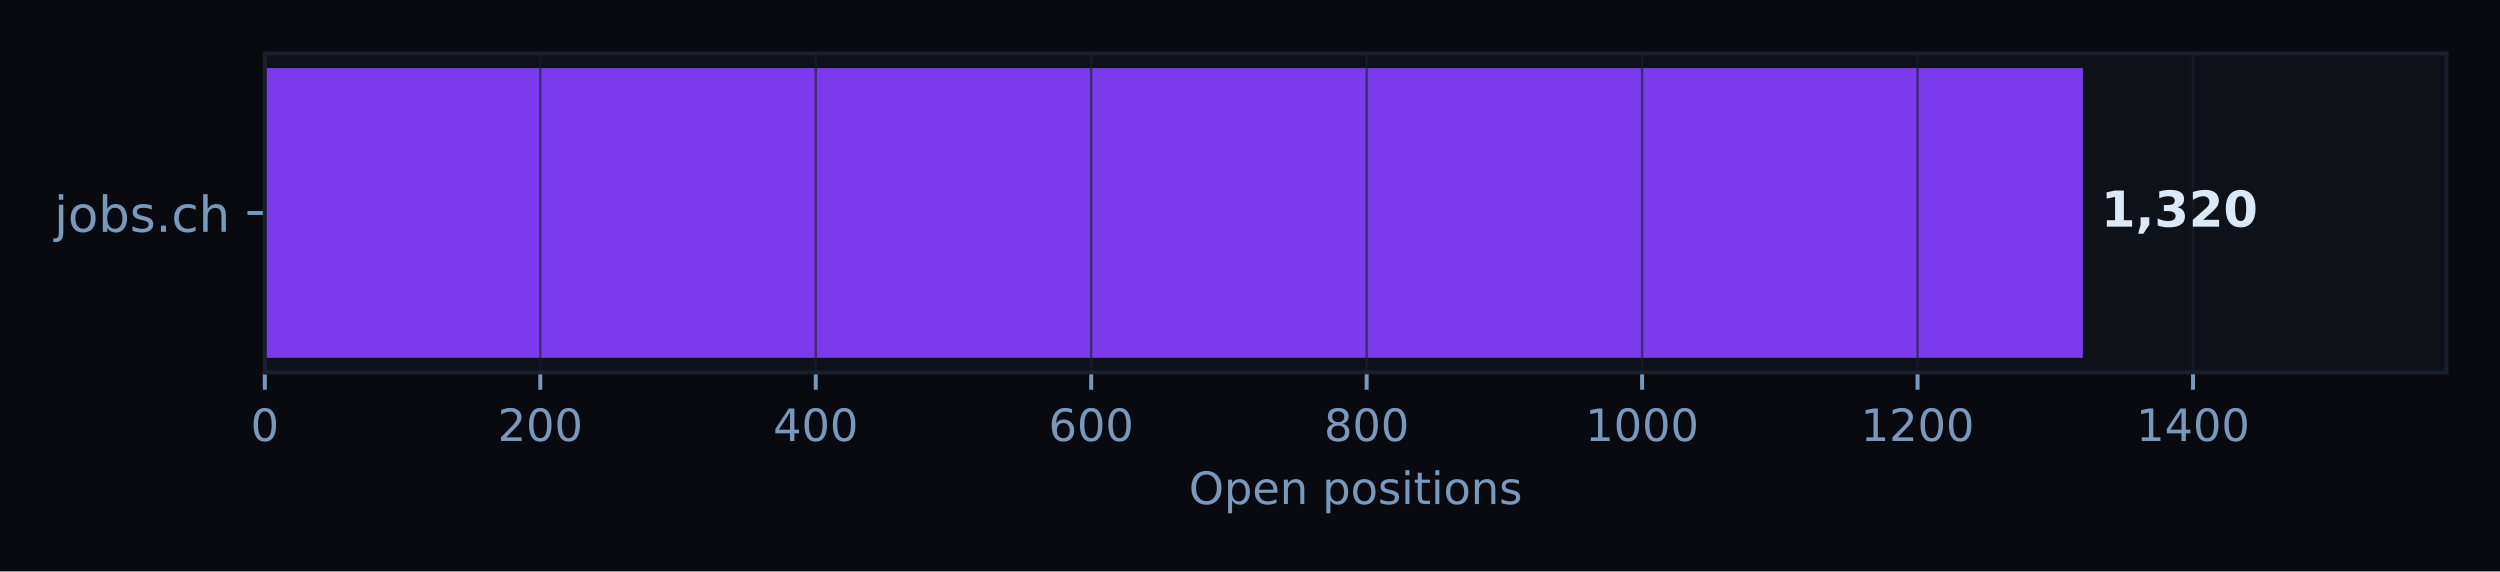
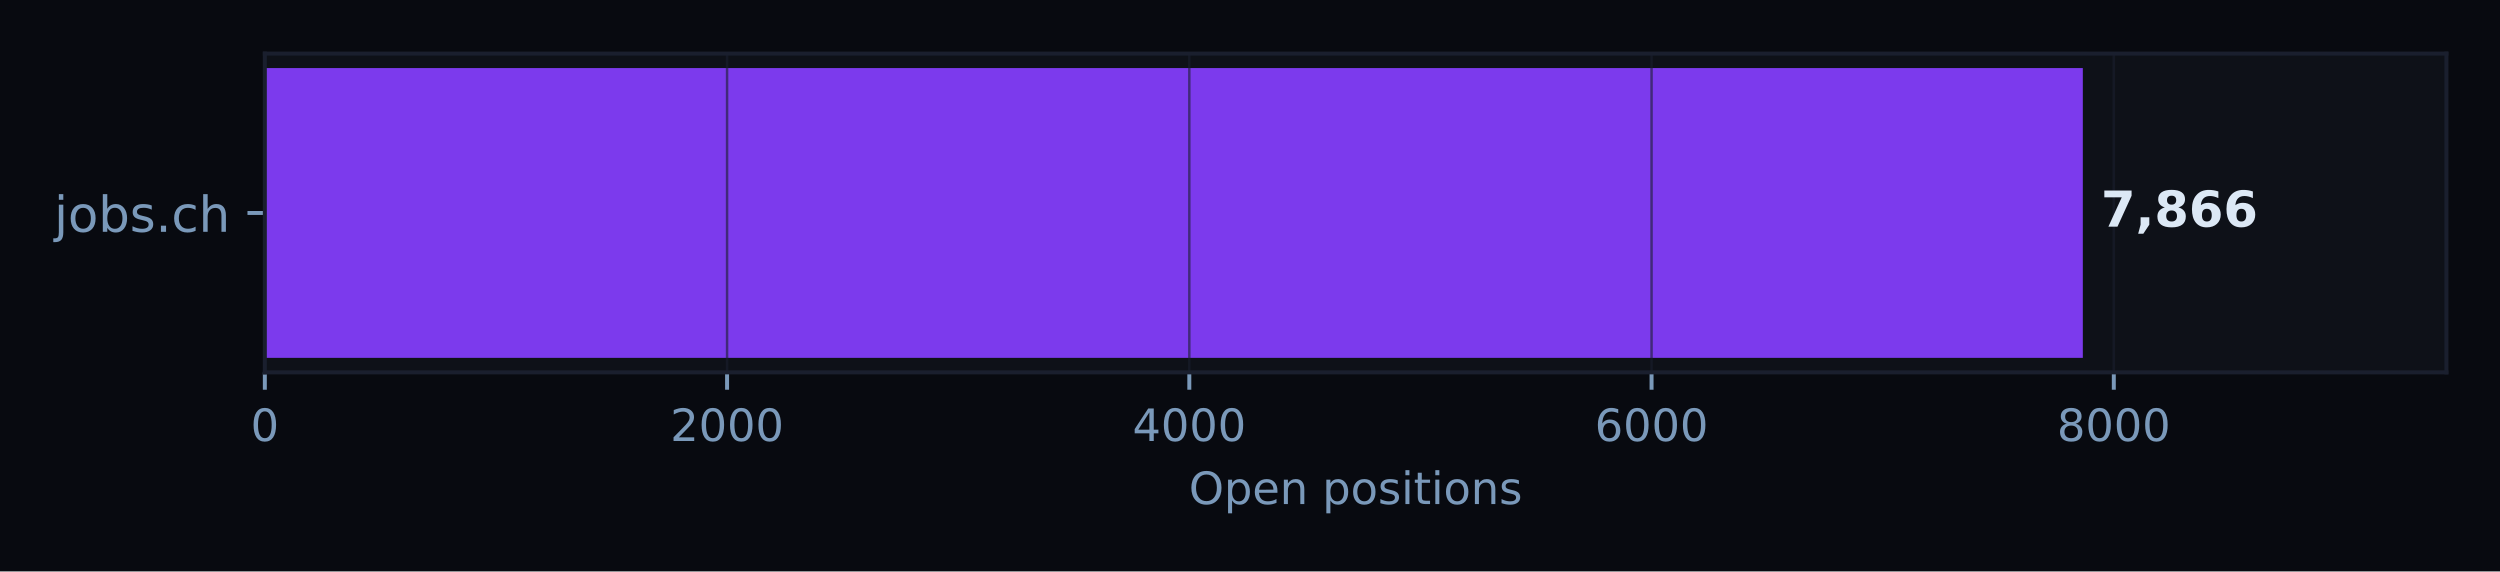
<svg xmlns="http://www.w3.org/2000/svg" xmlns:xlink="http://www.w3.org/1999/xlink" width="504pt" height="115.2pt" viewBox="0 0 504 115.2" version="1.1">
  <defs>
    <style type="text/css">*{stroke-linejoin: round; stroke-linecap: butt}</style>
  </defs>
  <g id="figure_1">
    <g id="patch_1">
      <path d="M 0 115.2  L 504 115.2  L 504 0  L 0 0  z " style="fill: #080a10" />
    </g>
    <g id="axes_1">
      <g id="patch_2">
        <path d="M 53.391 75.073  L 493.2 75.073  L 493.2 10.8  L 53.391 10.8  z " style="fill: #0e1118" />
      </g>
      <g id="patch_3">
        <path d="M 53.391 13.721  L 419.898 13.721  L 419.898 72.151  L 53.391 72.151  z " clip-path="url(#p3596b817c5)" style="fill: #7c3aed" />
      </g>
      <g id="matplotlib.axis_1">
        <g id="xtick_1">
          <g id="line2d_1">
            <path d="M 53.391 75.073  L 53.391 10.8  " clip-path="url(#p3596b817c5)" style="fill: none; stroke: #1a1f2e; stroke-opacity: 0.6; stroke-width: 0.5; stroke-linecap: square" />
          </g>
          <g id="line2d_2">
            <defs>
              <path id="mff3be124f5" d="M 0 0  L 0 3.5  " style="stroke: #7a99ba; stroke-width: 0.8" />
            </defs>
            <g>
              <use xlink:href="#mff3be124f5" x="53.391" y="75.073" style="fill: #7a99ba; stroke: #7a99ba; stroke-width: 0.8" />
            </g>
          </g>
          <g id="text_1">
            <g style="fill: #7a99ba" transform="translate(50.52778 88.91132) scale(0.09 -0.09)">
              <defs>
                <path id="DejaVuSans-30" d="M 2034 4250  Q 1547 4250 1301 3770  Q 1056 3291 1056 2328  Q 1056 1369 1301 889  Q 1547 409 2034 409  Q 2525 409 2770 889  Q 3016 1369 3016 2328  Q 3016 3291 2770 3770  Q 2525 4250 2034 4250  z M 2034 4750  Q 2819 4750 3233 4129  Q 3647 3509 3647 2328  Q 3647 1150 3233 529  Q 2819 -91 2034 -91  Q 1250 -91 836 529  Q 422 1150 422 2328  Q 422 3509 836 4129  Q 1250 4750 2034 4750  z " transform="scale(0.015625)" />
              </defs>
              <use xlink:href="#DejaVuSans-30" />
            </g>
          </g>
        </g>
        <g id="xtick_2">
          <g id="line2d_3">
-             <path d="M 108.922 75.073  L 108.922 10.8  " clip-path="url(#p3596b817c5)" style="fill: none; stroke: #1a1f2e; stroke-opacity: 0.6; stroke-width: 0.5; stroke-linecap: square" />
+             <path d="M 146.579 75.073  L 146.579 10.8  " clip-path="url(#p3596b817c5)" style="fill: none; stroke: #1a1f2e; stroke-opacity: 0.6; stroke-width: 0.5; stroke-linecap: square" />
          </g>
          <g id="line2d_4">
            <g>
-               <use xlink:href="#mff3be124f5" x="108.922" y="75.073" style="fill: #7a99ba; stroke: #7a99ba; stroke-width: 0.8" />
+               <use xlink:href="#mff3be124f5" x="146.579" y="75.073" style="fill: #7a99ba; stroke: #7a99ba; stroke-width: 0.8" />
            </g>
          </g>
          <g id="text_2">
-             <g style="fill: #7a99ba" transform="translate(100.333 88.91132) scale(0.09 -0.09)">
+             <g style="fill: #7a99ba" transform="translate(135.1262 88.91132) scale(0.09 -0.09)">
              <defs>
                <path id="DejaVuSans-32" d="M 1228 531  L 3431 531  L 3431 0  L 469 0  L 469 531  Q 828 903 1448 1529  Q 2069 2156 2228 2338  Q 2531 2678 2651 2914  Q 2772 3150 2772 3378  Q 2772 3750 2511 3984  Q 2250 4219 1831 4219  Q 1534 4219 1204 4116  Q 875 4013 500 3803  L 500 4441  Q 881 4594 1212 4672  Q 1544 4750 1819 4750  Q 2544 4750 2975 4387  Q 3406 4025 3406 3419  Q 3406 3131 3298 2873  Q 3191 2616 2906 2266  Q 2828 2175 2409 1742  Q 1991 1309 1228 531  z " transform="scale(0.015625)" />
              </defs>
              <use xlink:href="#DejaVuSans-32" />
              <use xlink:href="#DejaVuSans-30" x="63.623" />
              <use xlink:href="#DejaVuSans-30" x="127.246" />
+               <use xlink:href="#DejaVuSans-30" x="190.869" />
            </g>
          </g>
        </g>
        <g id="xtick_3">
          <g id="line2d_5">
-             <path d="M 164.454 75.073  L 164.454 10.8  " clip-path="url(#p3596b817c5)" style="fill: none; stroke: #1a1f2e; stroke-opacity: 0.6; stroke-width: 0.5; stroke-linecap: square" />
+             <path d="M 239.766 75.073  L 239.766 10.8  " clip-path="url(#p3596b817c5)" style="fill: none; stroke: #1a1f2e; stroke-opacity: 0.6; stroke-width: 0.5; stroke-linecap: square" />
          </g>
          <g id="line2d_6">
            <g>
-               <use xlink:href="#mff3be124f5" x="164.454" y="75.073" style="fill: #7a99ba; stroke: #7a99ba; stroke-width: 0.8" />
+               <use xlink:href="#mff3be124f5" x="239.766" y="75.073" style="fill: #7a99ba; stroke: #7a99ba; stroke-width: 0.8" />
            </g>
          </g>
          <g id="text_3">
-             <g style="fill: #7a99ba" transform="translate(155.8644 88.91132) scale(0.09 -0.09)">
+             <g style="fill: #7a99ba" transform="translate(228.314 88.91132) scale(0.09 -0.09)">
              <defs>
                <path id="DejaVuSans-34" d="M 2419 4116  L 825 1625  L 2419 1625  L 2419 4116  z M 2253 4666  L 3047 4666  L 3047 1625  L 3713 1625  L 3713 1100  L 3047 1100  L 3047 0  L 2419 0  L 2419 1100  L 313 1100  L 313 1709  L 2253 4666  z " transform="scale(0.015625)" />
              </defs>
              <use xlink:href="#DejaVuSans-34" />
              <use xlink:href="#DejaVuSans-30" x="63.623" />
              <use xlink:href="#DejaVuSans-30" x="127.246" />
+               <use xlink:href="#DejaVuSans-30" x="190.869" />
            </g>
          </g>
        </g>
        <g id="xtick_4">
          <g id="line2d_7">
-             <path d="M 219.985 75.073  L 219.985 10.8  " clip-path="url(#p3596b817c5)" style="fill: none; stroke: #1a1f2e; stroke-opacity: 0.6; stroke-width: 0.5; stroke-linecap: square" />
+             <path d="M 332.954 75.073  L 332.954 10.8  " clip-path="url(#p3596b817c5)" style="fill: none; stroke: #1a1f2e; stroke-opacity: 0.6; stroke-width: 0.5; stroke-linecap: square" />
          </g>
          <g id="line2d_8">
            <g>
-               <use xlink:href="#mff3be124f5" x="219.985" y="75.073" style="fill: #7a99ba; stroke: #7a99ba; stroke-width: 0.8" />
+               <use xlink:href="#mff3be124f5" x="332.954" y="75.073" style="fill: #7a99ba; stroke: #7a99ba; stroke-width: 0.8" />
            </g>
          </g>
          <g id="text_4">
-             <g style="fill: #7a99ba" transform="translate(211.3959 88.91132) scale(0.09 -0.09)">
+             <g style="fill: #7a99ba" transform="translate(321.5018 88.91132) scale(0.09 -0.09)">
              <defs>
                <path id="DejaVuSans-36" d="M 2113 2584  Q 1688 2584 1439 2293  Q 1191 2003 1191 1497  Q 1191 994 1439 701  Q 1688 409 2113 409  Q 2538 409 2786 701  Q 3034 994 3034 1497  Q 3034 2003 2786 2293  Q 2538 2584 2113 2584  z M 3366 4563  L 3366 3988  Q 3128 4100 2886 4159  Q 2644 4219 2406 4219  Q 1781 4219 1451 3797  Q 1122 3375 1075 2522  Q 1259 2794 1537 2939  Q 1816 3084 2150 3084  Q 2853 3084 3261 2657  Q 3669 2231 3669 1497  Q 3669 778 3244 343  Q 2819 -91 2113 -91  Q 1303 -91 875 529  Q 447 1150 447 2328  Q 447 3434 972 4092  Q 1497 4750 2381 4750  Q 2619 4750 2861 4703  Q 3103 4656 3366 4563  z " transform="scale(0.015625)" />
              </defs>
              <use xlink:href="#DejaVuSans-36" />
              <use xlink:href="#DejaVuSans-30" x="63.623" />
              <use xlink:href="#DejaVuSans-30" x="127.246" />
+               <use xlink:href="#DejaVuSans-30" x="190.869" />
            </g>
          </g>
        </g>
        <g id="xtick_5">
          <g id="line2d_9">
-             <path d="M 275.517 75.073  L 275.517 10.8  " clip-path="url(#p3596b817c5)" style="fill: none; stroke: #1a1f2e; stroke-opacity: 0.6; stroke-width: 0.5; stroke-linecap: square" />
+             <path d="M 426.142 75.073  L 426.142 10.8  " clip-path="url(#p3596b817c5)" style="fill: none; stroke: #1a1f2e; stroke-opacity: 0.6; stroke-width: 0.5; stroke-linecap: square" />
          </g>
          <g id="line2d_10">
            <g>
-               <use xlink:href="#mff3be124f5" x="275.517" y="75.073" style="fill: #7a99ba; stroke: #7a99ba; stroke-width: 0.8" />
+               <use xlink:href="#mff3be124f5" x="426.142" y="75.073" style="fill: #7a99ba; stroke: #7a99ba; stroke-width: 0.8" />
            </g>
          </g>
          <g id="text_5">
-             <g style="fill: #7a99ba" transform="translate(266.9273 88.91132) scale(0.09 -0.09)">
+             <g style="fill: #7a99ba" transform="translate(414.6896 88.91132) scale(0.09 -0.09)">
              <defs>
                <path id="DejaVuSans-38" d="M 2034 2216  Q 1584 2216 1326 1975  Q 1069 1734 1069 1313  Q 1069 891 1326 650  Q 1584 409 2034 409  Q 2484 409 2743 651  Q 3003 894 3003 1313  Q 3003 1734 2745 1975  Q 2488 2216 2034 2216  z M 1403 2484  Q 997 2584 770 2862  Q 544 3141 544 3541  Q 544 4100 942 4425  Q 1341 4750 2034 4750  Q 2731 4750 3128 4425  Q 3525 4100 3525 3541  Q 3525 3141 3298 2862  Q 3072 2584 2669 2484  Q 3125 2378 3379 2068  Q 3634 1759 3634 1313  Q 3634 634 3220 271  Q 2806 -91 2034 -91  Q 1263 -91 848 271  Q 434 634 434 1313  Q 434 1759 690 2068  Q 947 2378 1403 2484  z M 1172 3481  Q 1172 3119 1398 2916  Q 1625 2713 2034 2713  Q 2441 2713 2670 2916  Q 2900 3119 2900 3481  Q 2900 3844 2670 4047  Q 2441 4250 2034 4250  Q 1625 4250 1398 4047  Q 1172 3844 1172 3481  z " transform="scale(0.015625)" />
              </defs>
              <use xlink:href="#DejaVuSans-38" />
              <use xlink:href="#DejaVuSans-30" x="63.623" />
              <use xlink:href="#DejaVuSans-30" x="127.246" />
-             </g>
-           </g>
-         </g>
-         <g id="xtick_6">
-           <g id="line2d_11">
-             <path d="M 331.048 75.073  L 331.048 10.8  " clip-path="url(#p3596b817c5)" style="fill: none; stroke: #1a1f2e; stroke-opacity: 0.6; stroke-width: 0.5; stroke-linecap: square" />
-           </g>
-           <g id="line2d_12">
-             <g>
-               <use xlink:href="#mff3be124f5" x="331.048" y="75.073" style="fill: #7a99ba; stroke: #7a99ba; stroke-width: 0.8" />
-             </g>
-           </g>
-           <g id="text_6">
-             <g style="fill: #7a99ba" transform="translate(319.5957 88.91132) scale(0.09 -0.09)">
-               <defs>
-                 <path id="DejaVuSans-31" d="M 794 531  L 1825 531  L 1825 4091  L 703 3866  L 703 4441  L 1819 4666  L 2450 4666  L 2450 531  L 3481 531  L 3481 0  L 794 0  L 794 531  z " transform="scale(0.015625)" />
-               </defs>
-               <use xlink:href="#DejaVuSans-31" />
-               <use xlink:href="#DejaVuSans-30" x="63.623" />
-               <use xlink:href="#DejaVuSans-30" x="127.246" />
-               <use xlink:href="#DejaVuSans-30" x="190.869" />
-             </g>
-           </g>
-         </g>
-         <g id="xtick_7">
-           <g id="line2d_13">
-             <path d="M 386.58 75.073  L 386.58 10.8  " clip-path="url(#p3596b817c5)" style="fill: none; stroke: #1a1f2e; stroke-opacity: 0.6; stroke-width: 0.5; stroke-linecap: square" />
-           </g>
-           <g id="line2d_14">
-             <g>
-               <use xlink:href="#mff3be124f5" x="386.58" y="75.073" style="fill: #7a99ba; stroke: #7a99ba; stroke-width: 0.8" />
-             </g>
-           </g>
-           <g id="text_7">
-             <g style="fill: #7a99ba" transform="translate(375.1271 88.91132) scale(0.09 -0.09)">
-               <use xlink:href="#DejaVuSans-31" />
-               <use xlink:href="#DejaVuSans-32" x="63.623" />
-               <use xlink:href="#DejaVuSans-30" x="127.246" />
-               <use xlink:href="#DejaVuSans-30" x="190.869" />
-             </g>
-           </g>
-         </g>
-         <g id="xtick_8">
-           <g id="line2d_15">
-             <path d="M 442.111 75.073  L 442.111 10.8  " clip-path="url(#p3596b817c5)" style="fill: none; stroke: #1a1f2e; stroke-opacity: 0.6; stroke-width: 0.5; stroke-linecap: square" />
-           </g>
-           <g id="line2d_16">
-             <g>
-               <use xlink:href="#mff3be124f5" x="442.111" y="75.073" style="fill: #7a99ba; stroke: #7a99ba; stroke-width: 0.8" />
-             </g>
-           </g>
-           <g id="text_8">
-             <g style="fill: #7a99ba" transform="translate(430.6586 88.91132) scale(0.09 -0.09)">
-               <use xlink:href="#DejaVuSans-31" />
-               <use xlink:href="#DejaVuSans-34" x="63.623" />
-               <use xlink:href="#DejaVuSans-30" x="127.246" />
-               <use xlink:href="#DejaVuSans-30" x="190.869" />
-             </g>
-           </g>
-         </g>
-         <g id="text_9">
+               <use xlink:href="#DejaVuSans-30" x="190.869" />
+             </g>
+           </g>
+         </g>
+         <g id="text_6">
          <g style="fill: #7a99ba" transform="translate(239.6769 101.6216) scale(0.09 -0.09)">
            <defs>
              <path id="DejaVuSans-4f" d="M 2522 4238  Q 1834 4238 1429 3725  Q 1025 3213 1025 2328  Q 1025 1447 1429 934  Q 1834 422 2522 422  Q 3209 422 3611 934  Q 4013 1447 4013 2328  Q 4013 3213 3611 3725  Q 3209 4238 2522 4238  z M 2522 4750  Q 3503 4750 4090 4092  Q 4678 3434 4678 2328  Q 4678 1225 4090 567  Q 3503 -91 2522 -91  Q 1538 -91 948 565  Q 359 1222 359 2328  Q 359 3434 948 4092  Q 1538 4750 2522 4750  z " transform="scale(0.015625)" />
              <path id="DejaVuSans-70" d="M 1159 525  L 1159 -1331  L 581 -1331  L 581 3500  L 1159 3500  L 1159 2969  Q 1341 3281 1617 3432  Q 1894 3584 2278 3584  Q 2916 3584 3314 3078  Q 3713 2572 3713 1747  Q 3713 922 3314 415  Q 2916 -91 2278 -91  Q 1894 -91 1617 61  Q 1341 213 1159 525  z M 3116 1747  Q 3116 2381 2855 2742  Q 2594 3103 2138 3103  Q 1681 3103 1420 2742  Q 1159 2381 1159 1747  Q 1159 1113 1420 752  Q 1681 391 2138 391  Q 2594 391 2855 752  Q 3116 1113 3116 1747  z " transform="scale(0.015625)" />
              <path id="DejaVuSans-65" d="M 3597 1894  L 3597 1613  L 953 1613  Q 991 1019 1311 708  Q 1631 397 2203 397  Q 2534 397 2845 478  Q 3156 559 3463 722  L 3463 178  Q 3153 47 2828 -22  Q 2503 -91 2169 -91  Q 1331 -91 842 396  Q 353 884 353 1716  Q 353 2575 817 3079  Q 1281 3584 2069 3584  Q 2775 3584 3186 3129  Q 3597 2675 3597 1894  z M 3022 2063  Q 3016 2534 2758 2815  Q 2500 3097 2075 3097  Q 1594 3097 1305 2825  Q 1016 2553 972 2059  L 3022 2063  z " transform="scale(0.015625)" />
              <path id="DejaVuSans-6e" d="M 3513 2113  L 3513 0  L 2938 0  L 2938 2094  Q 2938 2591 2744 2837  Q 2550 3084 2163 3084  Q 1697 3084 1428 2787  Q 1159 2491 1159 1978  L 1159 0  L 581 0  L 581 3500  L 1159 3500  L 1159 2956  Q 1366 3272 1645 3428  Q 1925 3584 2291 3584  Q 2894 3584 3203 3211  Q 3513 2838 3513 2113  z " transform="scale(0.015625)" />
              <path id="DejaVuSans-20" transform="scale(0.015625)" />
              <path id="DejaVuSans-6f" d="M 1959 3097  Q 1497 3097 1228 2736  Q 959 2375 959 1747  Q 959 1119 1226 758  Q 1494 397 1959 397  Q 2419 397 2687 759  Q 2956 1122 2956 1747  Q 2956 2369 2687 2733  Q 2419 3097 1959 3097  z M 1959 3584  Q 2709 3584 3137 3096  Q 3566 2609 3566 1747  Q 3566 888 3137 398  Q 2709 -91 1959 -91  Q 1206 -91 779 398  Q 353 888 353 1747  Q 353 2609 779 3096  Q 1206 3584 1959 3584  z " transform="scale(0.015625)" />
              <path id="DejaVuSans-73" d="M 2834 3397  L 2834 2853  Q 2591 2978 2328 3040  Q 2066 3103 1784 3103  Q 1356 3103 1142 2972  Q 928 2841 928 2578  Q 928 2378 1081 2264  Q 1234 2150 1697 2047  L 1894 2003  Q 2506 1872 2764 1633  Q 3022 1394 3022 966  Q 3022 478 2636 193  Q 2250 -91 1575 -91  Q 1294 -91 989 -36  Q 684 19 347 128  L 347 722  Q 666 556 975 473  Q 1284 391 1588 391  Q 1994 391 2212 530  Q 2431 669 2431 922  Q 2431 1156 2273 1281  Q 2116 1406 1581 1522  L 1381 1569  Q 847 1681 609 1914  Q 372 2147 372 2553  Q 372 3047 722 3315  Q 1072 3584 1716 3584  Q 2034 3584 2315 3537  Q 2597 3491 2834 3397  z " transform="scale(0.015625)" />
              <path id="DejaVuSans-69" d="M 603 3500  L 1178 3500  L 1178 0  L 603 0  L 603 3500  z M 603 4863  L 1178 4863  L 1178 4134  L 603 4134  L 603 4863  z " transform="scale(0.015625)" />
              <path id="DejaVuSans-74" d="M 1172 4494  L 1172 3500  L 2356 3500  L 2356 3053  L 1172 3053  L 1172 1153  Q 1172 725 1289 603  Q 1406 481 1766 481  L 2356 481  L 2356 0  L 1766 0  Q 1100 0 847 248  Q 594 497 594 1153  L 594 3053  L 172 3053  L 172 3500  L 594 3500  L 594 4494  L 1172 4494  z " transform="scale(0.015625)" />
            </defs>
            <use xlink:href="#DejaVuSans-4f" />
            <use xlink:href="#DejaVuSans-70" x="78.711" />
            <use xlink:href="#DejaVuSans-65" x="142.188" />
            <use xlink:href="#DejaVuSans-6e" x="203.711" />
            <use xlink:href="#DejaVuSans-20" x="267.09" />
            <use xlink:href="#DejaVuSans-70" x="298.877" />
            <use xlink:href="#DejaVuSans-6f" x="362.354" />
            <use xlink:href="#DejaVuSans-73" x="423.535" />
            <use xlink:href="#DejaVuSans-69" x="475.635" />
            <use xlink:href="#DejaVuSans-74" x="503.418" />
            <use xlink:href="#DejaVuSans-69" x="542.627" />
            <use xlink:href="#DejaVuSans-6f" x="570.41" />
            <use xlink:href="#DejaVuSans-6e" x="631.592" />
            <use xlink:href="#DejaVuSans-73" x="694.971" />
          </g>
        </g>
      </g>
      <g id="matplotlib.axis_2">
        <g id="ytick_1">
-           <g id="line2d_17">
+           <g id="line2d_11">
            <defs>
              <path id="mdf66c61492" d="M 0 0  L -3.5 0  " style="stroke: #7a99ba; stroke-width: 0.8" />
            </defs>
            <g>
              <use xlink:href="#mdf66c61492" x="53.391" y="42.936" style="fill: #7a99ba; stroke: #7a99ba; stroke-width: 0.8" />
            </g>
          </g>
-           <g id="text_10">
+           <g id="text_7">
            <g style="fill: #7a99ba" transform="translate(10.92216 46.73558) scale(0.1 -0.1)">
              <defs>
                <path id="DejaVuSans-6a" d="M 603 3500  L 1178 3500  L 1178 -63  Q 1178 -731 923 -1031  Q 669 -1331 103 -1331  L -116 -1331  L -116 -844  L 38 -844  Q 366 -844 484 -692  Q 603 -541 603 -63  L 603 3500  z M 603 4863  L 1178 4863  L 1178 4134  L 603 4134  L 603 4863  z " transform="scale(0.015625)" />
                <path id="DejaVuSans-62" d="M 3116 1747  Q 3116 2381 2855 2742  Q 2594 3103 2138 3103  Q 1681 3103 1420 2742  Q 1159 2381 1159 1747  Q 1159 1113 1420 752  Q 1681 391 2138 391  Q 2594 391 2855 752  Q 3116 1113 3116 1747  z M 1159 2969  Q 1341 3281 1617 3432  Q 1894 3584 2278 3584  Q 2916 3584 3314 3078  Q 3713 2572 3713 1747  Q 3713 922 3314 415  Q 2916 -91 2278 -91  Q 1894 -91 1617 61  Q 1341 213 1159 525  L 1159 0  L 581 0  L 581 4863  L 1159 4863  L 1159 2969  z " transform="scale(0.015625)" />
                <path id="DejaVuSans-2e" d="M 684 794  L 1344 794  L 1344 0  L 684 0  L 684 794  z " transform="scale(0.015625)" />
                <path id="DejaVuSans-63" d="M 3122 3366  L 3122 2828  Q 2878 2963 2633 3030  Q 2388 3097 2138 3097  Q 1578 3097 1268 2742  Q 959 2388 959 1747  Q 959 1106 1268 751  Q 1578 397 2138 397  Q 2388 397 2633 464  Q 2878 531 3122 666  L 3122 134  Q 2881 22 2623 -34  Q 2366 -91 2075 -91  Q 1284 -91 818 406  Q 353 903 353 1747  Q 353 2603 823 3093  Q 1294 3584 2113 3584  Q 2378 3584 2631 3529  Q 2884 3475 3122 3366  z " transform="scale(0.015625)" />
                <path id="DejaVuSans-68" d="M 3513 2113  L 3513 0  L 2938 0  L 2938 2094  Q 2938 2591 2744 2837  Q 2550 3084 2163 3084  Q 1697 3084 1428 2787  Q 1159 2491 1159 1978  L 1159 0  L 581 0  L 581 4863  L 1159 4863  L 1159 2956  Q 1366 3272 1645 3428  Q 1925 3584 2291 3584  Q 2894 3584 3203 3211  Q 3513 2838 3513 2113  z " transform="scale(0.015625)" />
              </defs>
              <use xlink:href="#DejaVuSans-6a" />
              <use xlink:href="#DejaVuSans-6f" x="27.783" />
              <use xlink:href="#DejaVuSans-62" x="88.965" />
              <use xlink:href="#DejaVuSans-73" x="152.441" />
              <use xlink:href="#DejaVuSans-2e" x="204.541" />
              <use xlink:href="#DejaVuSans-63" x="236.328" />
              <use xlink:href="#DejaVuSans-68" x="291.309" />
            </g>
          </g>
        </g>
      </g>
      <g id="patch_4">
        <path d="M 53.391 75.073  L 53.391 10.8  " style="fill: none; stroke: #1a1f2e; stroke-width: 0.8; stroke-linejoin: miter; stroke-linecap: square" />
      </g>
      <g id="patch_5">
        <path d="M 493.2 75.073  L 493.2 10.8  " style="fill: none; stroke: #1a1f2e; stroke-width: 0.8; stroke-linejoin: miter; stroke-linecap: square" />
      </g>
      <g id="patch_6">
        <path d="M 53.391 75.073  L 493.2 75.073  " style="fill: none; stroke: #1a1f2e; stroke-width: 0.8; stroke-linejoin: miter; stroke-linecap: square" />
      </g>
      <g id="patch_7">
        <path d="M 53.391 10.8  L 493.2 10.8  " style="fill: none; stroke: #1a1f2e; stroke-width: 0.8; stroke-linejoin: miter; stroke-linecap: square" />
      </g>
-       <g id="text_11">
+       <g id="text_8">
        <g style="fill: #dce8f5" transform="translate(423.5636 45.69574) scale(0.1 -0.1)">
          <defs>
-             <path id="DejaVuSans-Bold-31" d="M 750 831  L 1813 831  L 1813 3847  L 722 3622  L 722 4441  L 1806 4666  L 2950 4666  L 2950 831  L 4013 831  L 4013 0  L 750 0  L 750 831  z " transform="scale(0.015625)" />
+             <path id="DejaVuSans-Bold-37" d="M 428 4666  L 3944 4666  L 3944 3988  L 2125 0  L 953 0  L 2675 3781  L 428 3781  L 428 4666  z " transform="scale(0.015625)" />
            <path id="DejaVuSans-Bold-2c" d="M 653 1209  L 1778 1209  L 1778 256  L 1006 -909  L 341 -909  L 653 256  L 653 1209  z " transform="scale(0.015625)" />
-             <path id="DejaVuSans-Bold-33" d="M 2981 2516  Q 3453 2394 3698 2092  Q 3944 1791 3944 1325  Q 3944 631 3412 270  Q 2881 -91 1863 -91  Q 1503 -91 1142 -33  Q 781 25 428 141  L 428 1069  Q 766 900 1098 814  Q 1431 728 1753 728  Q 2231 728 2486 893  Q 2741 1059 2741 1369  Q 2741 1688 2480 1852  Q 2219 2016 1709 2016  L 1228 2016  L 1228 2791  L 1734 2791  Q 2188 2791 2409 2933  Q 2631 3075 2631 3366  Q 2631 3634 2415 3781  Q 2200 3928 1806 3928  Q 1516 3928 1219 3862  Q 922 3797 628 3669  L 628 4550  Q 984 4650 1334 4700  Q 1684 4750 2022 4750  Q 2931 4750 3382 4451  Q 3834 4153 3834 3553  Q 3834 3144 3618 2883  Q 3403 2622 2981 2516  z " transform="scale(0.015625)" />
-             <path id="DejaVuSans-Bold-32" d="M 1844 884  L 3897 884  L 3897 0  L 506 0  L 506 884  L 2209 2388  Q 2438 2594 2547 2791  Q 2656 2988 2656 3200  Q 2656 3528 2436 3728  Q 2216 3928 1850 3928  Q 1569 3928 1234 3808  Q 900 3688 519 3450  L 519 4475  Q 925 4609 1322 4679  Q 1719 4750 2100 4750  Q 2938 4750 3402 4381  Q 3866 4013 3866 3353  Q 3866 2972 3669 2642  Q 3472 2313 2841 1759  L 1844 884  z " transform="scale(0.015625)" />
-             <path id="DejaVuSans-Bold-30" d="M 2944 2338  Q 2944 3213 2780 3570  Q 2616 3928 2228 3928  Q 1841 3928 1675 3570  Q 1509 3213 1509 2338  Q 1509 1453 1675 1090  Q 1841 728 2228 728  Q 2613 728 2778 1090  Q 2944 1453 2944 2338  z M 4147 2328  Q 4147 1169 3647 539  Q 3147 -91 2228 -91  Q 1306 -91 806 539  Q 306 1169 306 2328  Q 306 3491 806 4120  Q 1306 4750 2228 4750  Q 3147 4750 3647 4120  Q 4147 3491 4147 2328  z " transform="scale(0.015625)" />
+             <path id="DejaVuSans-Bold-38" d="M 2228 2088  Q 1891 2088 1709 1903  Q 1528 1719 1528 1375  Q 1528 1031 1709 848  Q 1891 666 2228 666  Q 2563 666 2741 848  Q 2919 1031 2919 1375  Q 2919 1722 2741 1905  Q 2563 2088 2228 2088  z M 1350 2484  Q 925 2613 709 2878  Q 494 3144 494 3541  Q 494 4131 934 4440  Q 1375 4750 2228 4750  Q 3075 4750 3515 4442  Q 3956 4134 3956 3541  Q 3956 3144 3739 2878  Q 3522 2613 3097 2484  Q 3572 2353 3814 2058  Q 4056 1763 4056 1313  Q 4056 619 3595 264  Q 3134 -91 2228 -91  Q 1319 -91 855 264  Q 391 619 391 1313  Q 391 1763 633 2058  Q 875 2353 1350 2484  z M 1631 3419  Q 1631 3141 1786 2991  Q 1941 2841 2228 2841  Q 2509 2841 2662 2991  Q 2816 3141 2816 3419  Q 2816 3697 2662 3845  Q 2509 3994 2228 3994  Q 1941 3994 1786 3844  Q 1631 3694 1631 3419  z " transform="scale(0.015625)" />
+             <path id="DejaVuSans-Bold-36" d="M 2316 2303  Q 2000 2303 1842 2098  Q 1684 1894 1684 1484  Q 1684 1075 1842 870  Q 2000 666 2316 666  Q 2634 666 2792 870  Q 2950 1075 2950 1484  Q 2950 1894 2792 2098  Q 2634 2303 2316 2303  z M 3803 4544  L 3803 3681  Q 3506 3822 3243 3889  Q 2981 3956 2731 3956  Q 2194 3956 1894 3657  Q 1594 3359 1544 2772  Q 1750 2925 1990 3001  Q 2231 3078 2516 3078  Q 3231 3078 3670 2659  Q 4109 2241 4109 1563  Q 4109 813 3618 361  Q 3128 -91 2303 -91  Q 1394 -91 895 523  Q 397 1138 397 2266  Q 397 3422 980 4083  Q 1563 4744 2578 4744  Q 2900 4744 3203 4694  Q 3506 4644 3803 4544  z " transform="scale(0.015625)" />
          </defs>
-           <use xlink:href="#DejaVuSans-Bold-31" />
+           <use xlink:href="#DejaVuSans-Bold-37" />
          <use xlink:href="#DejaVuSans-Bold-2c" x="69.58" />
-           <use xlink:href="#DejaVuSans-Bold-33" x="107.568" />
-           <use xlink:href="#DejaVuSans-Bold-32" x="177.148" />
-           <use xlink:href="#DejaVuSans-Bold-30" x="246.729" />
+           <use xlink:href="#DejaVuSans-Bold-38" x="107.568" />
+           <use xlink:href="#DejaVuSans-Bold-36" x="177.148" />
+           <use xlink:href="#DejaVuSans-Bold-36" x="246.729" />
        </g>
      </g>
    </g>
  </g>
  <defs>
    <clipPath id="p3596b817c5">
      <rect x="53.391" y="10.8" width="439.809" height="64.273" />
    </clipPath>
  </defs>
</svg>
